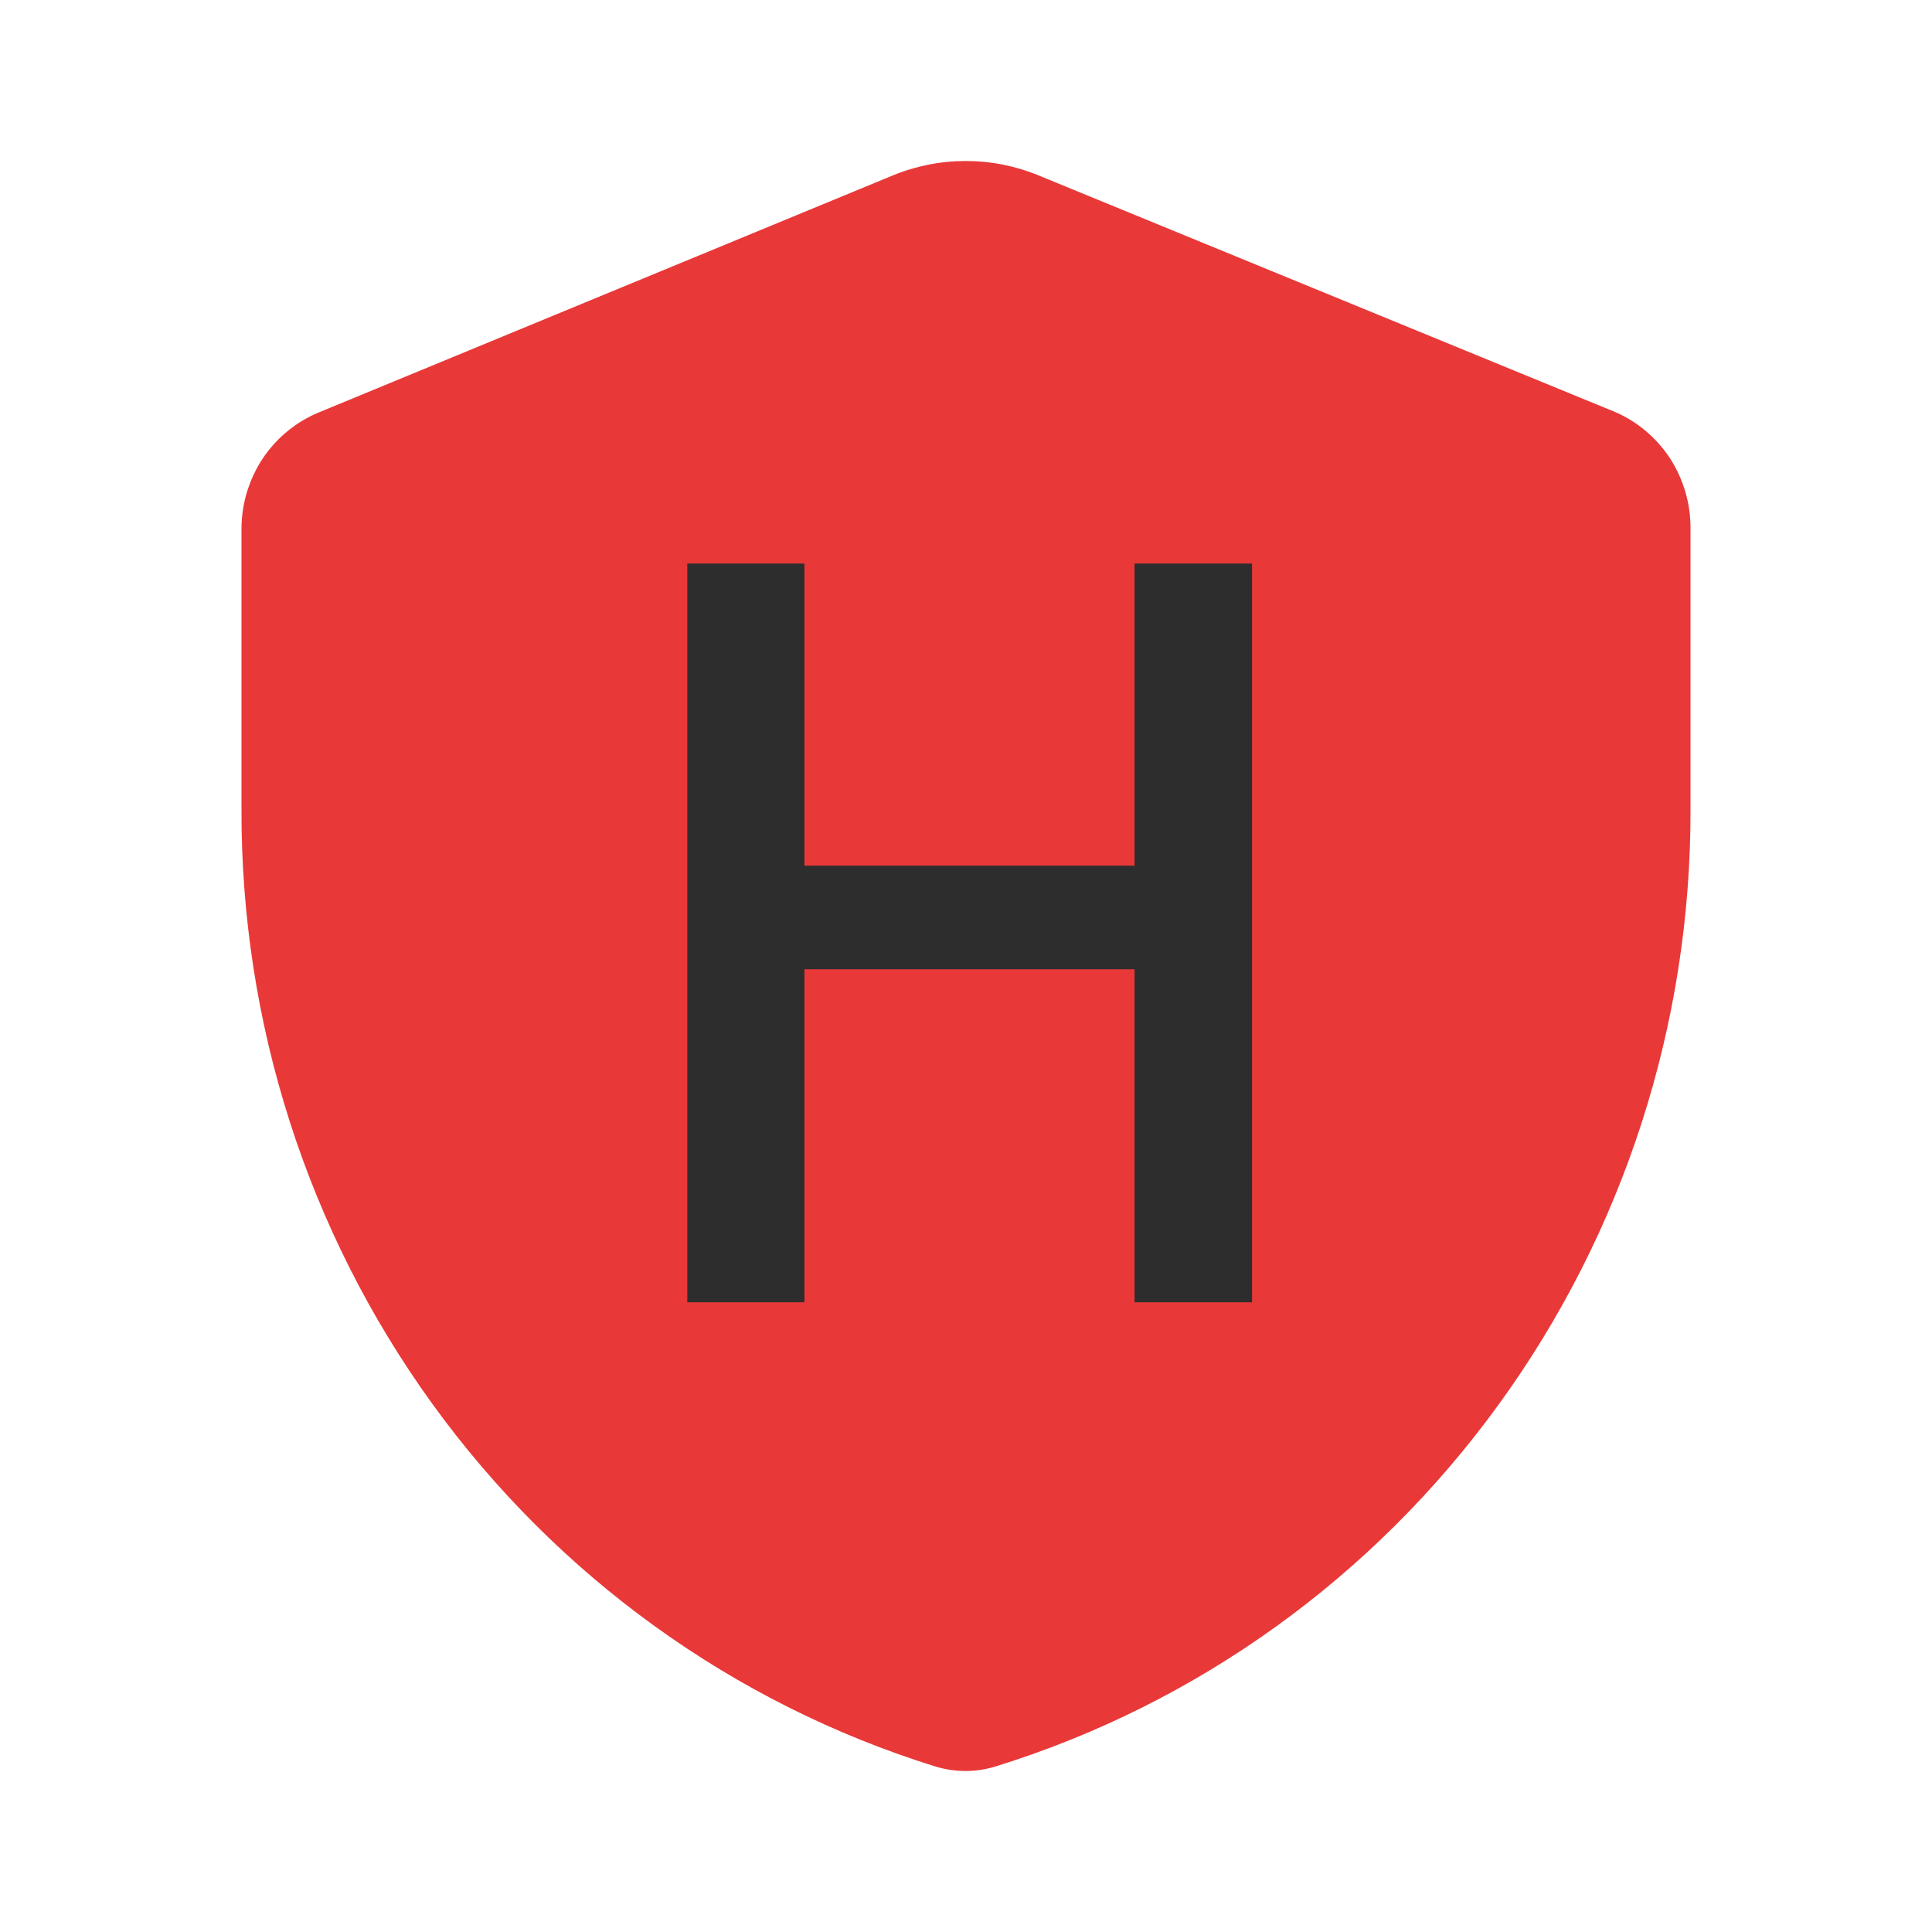
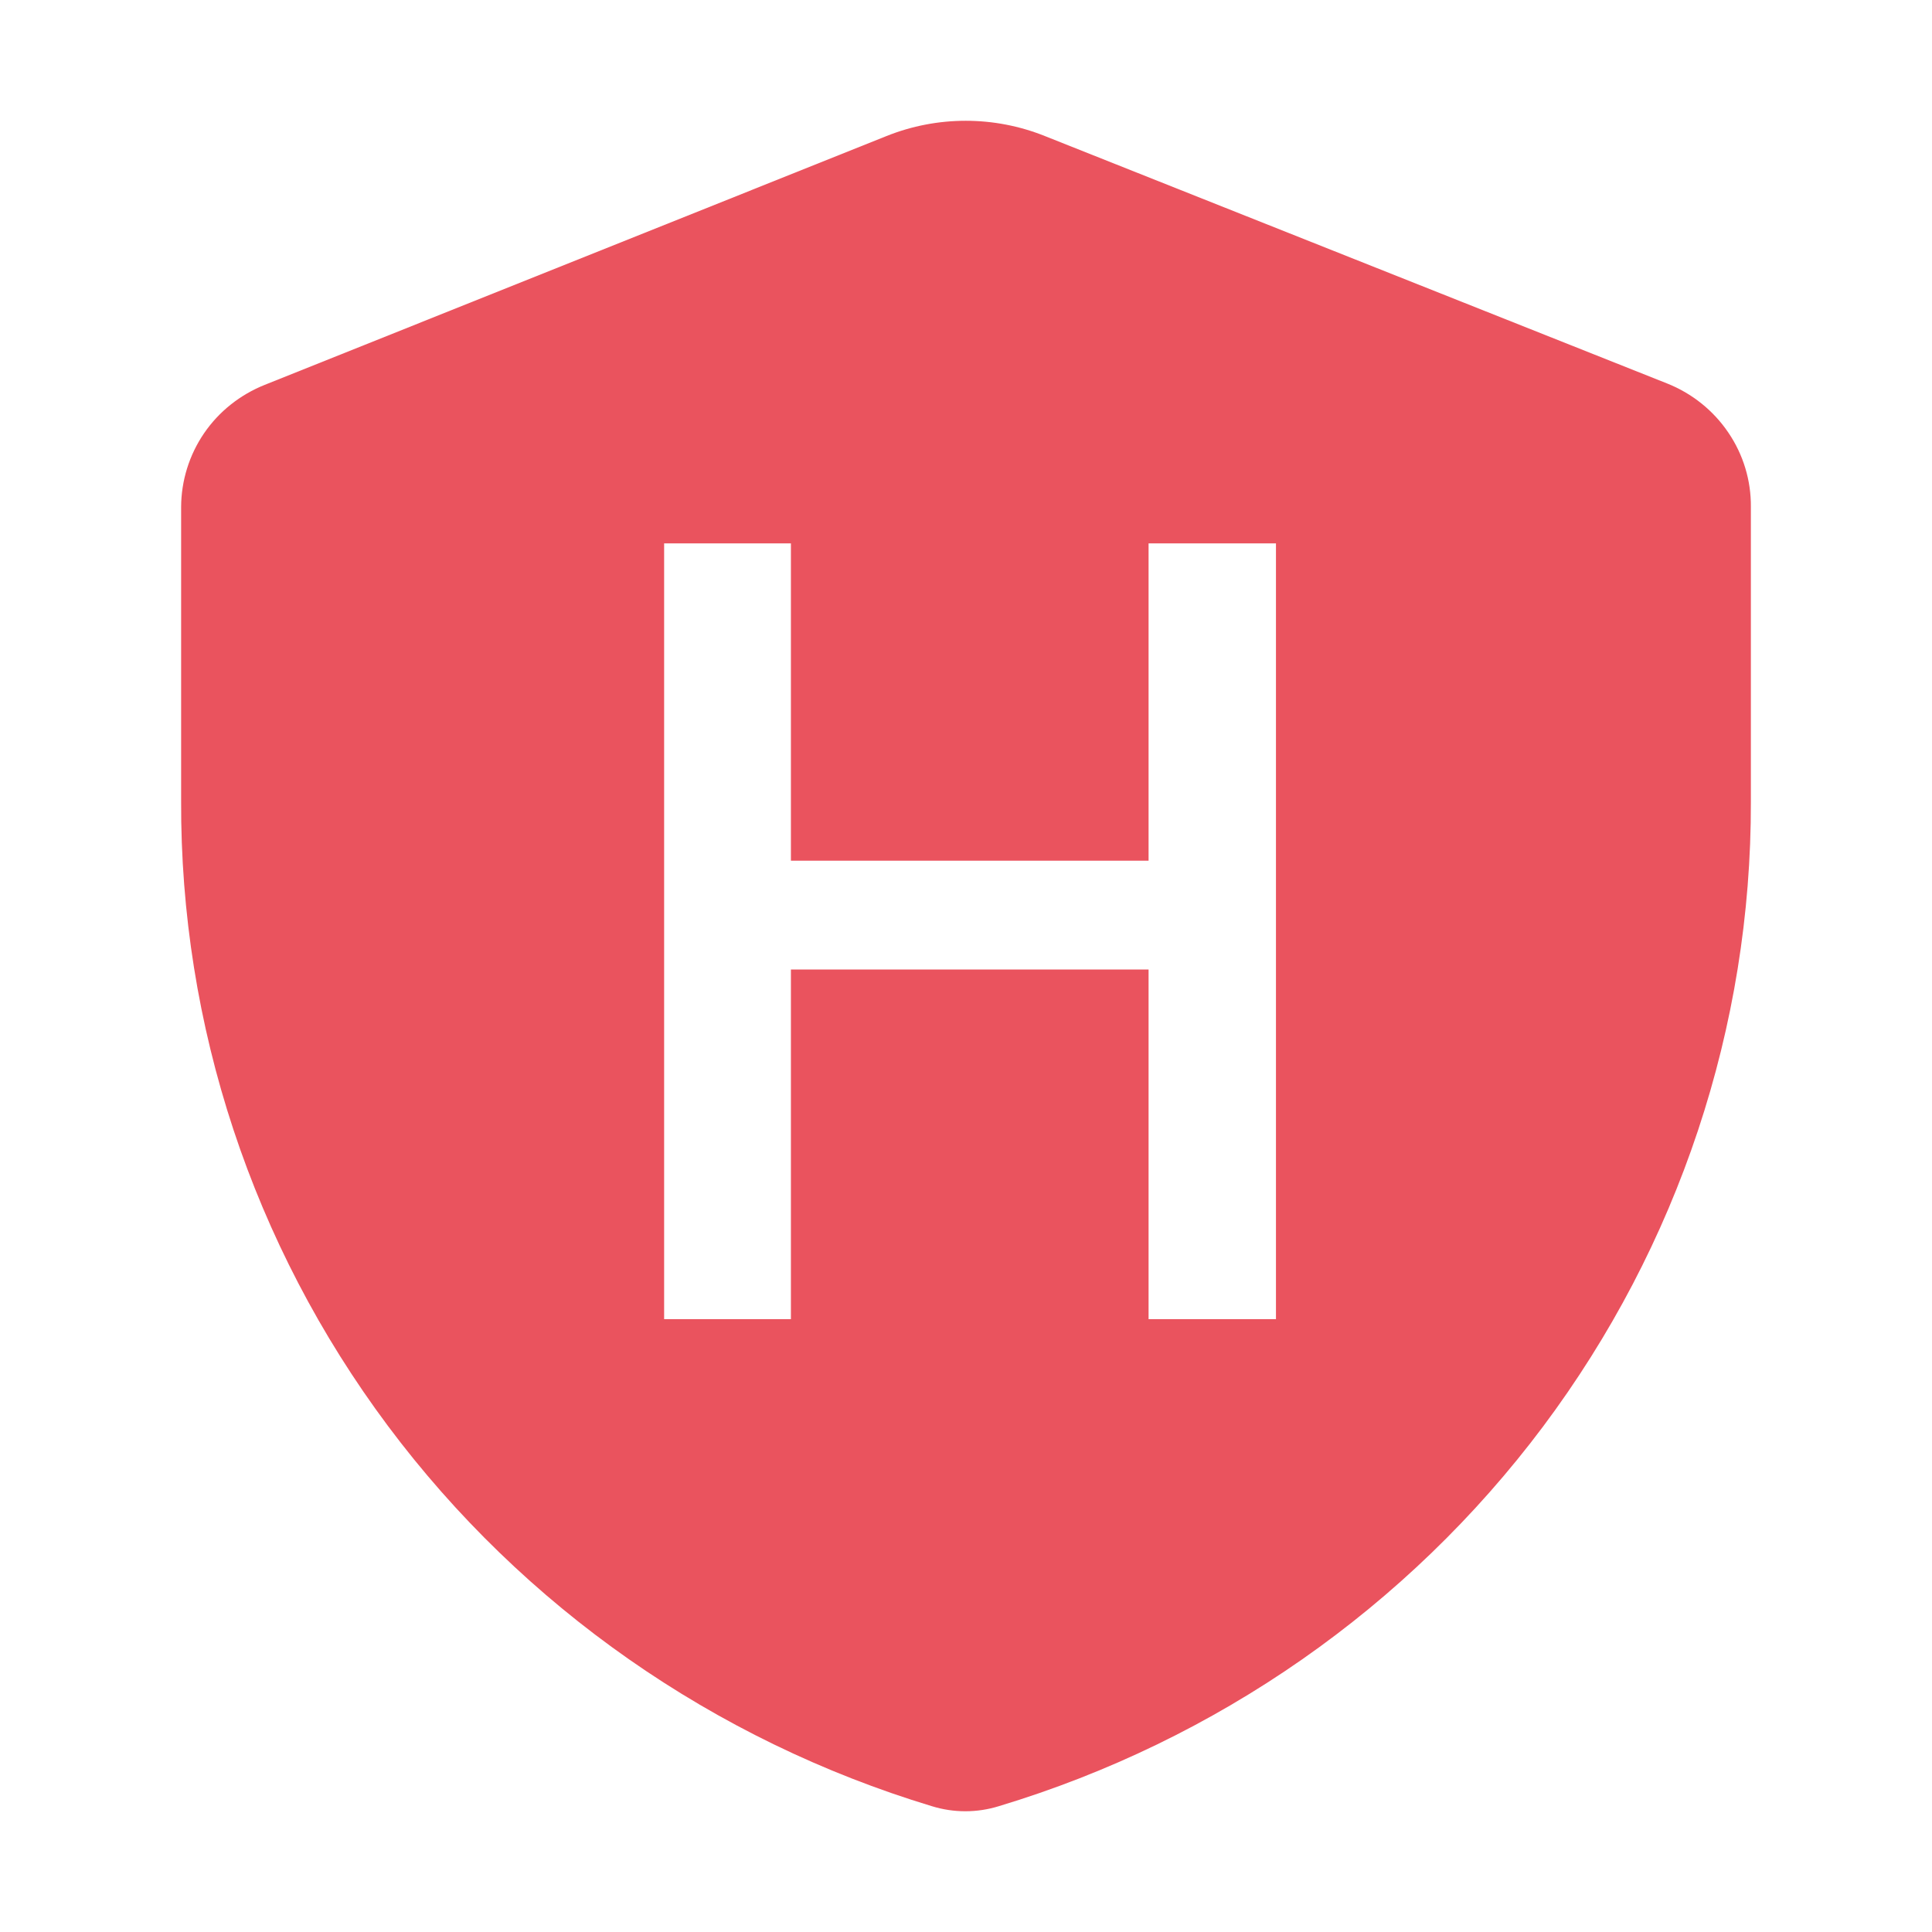
<svg xmlns="http://www.w3.org/2000/svg" width="16" height="16" viewBox="0 0 16 16" fill="none">
-   <path fill-rule="evenodd" clip-rule="evenodd" d="M7.391 1.454C7.78 1.293 8.215 1.293 8.604 1.454L13.361 3.406C13.551 3.484 13.713 3.619 13.828 3.792C13.941 3.966 14.002 4.17 14 4.379V6.705C14.004 8.479 13.447 10.206 12.411 11.632C11.376 13.059 9.917 14.109 8.251 14.627C8.084 14.68 7.906 14.68 7.739 14.627C6.072 14.107 4.614 13.055 3.581 11.627C2.547 10.198 1.993 8.469 2 6.695V4.379C2 4.172 2.062 3.97 2.175 3.798C2.289 3.627 2.451 3.494 2.639 3.416L7.391 1.454Z" fill="#E93838" />
-   <path d="M10.369 10.785H9.396V8.027H6.662V10.785H5.692V4.667H6.662V7.169H9.396V4.667H10.369V10.785Z" fill="#2D2D2D" />
+   <path fill-rule="evenodd" clip-rule="evenodd" d="M8.654 1.127C8.233 0.958 7.762 0.958 7.341 1.127L2.193 3.187C1.988 3.269 1.813 3.408 1.69 3.588C1.567 3.768 1.501 3.981 1.5 4.198V6.63C1.492 8.492 2.092 10.308 3.212 11.808C4.332 13.308 5.912 14.412 7.717 14.958C7.898 15.014 8.091 15.014 8.272 14.958C10.077 14.414 11.657 13.312 12.779 11.814C13.9 10.316 14.504 8.503 14.5 6.641V4.198C14.502 3.979 14.437 3.764 14.313 3.582C14.19 3.4 14.013 3.258 13.807 3.176L8.654 1.127ZM9.512 10.925H10.567V4.5H9.512V7.128H6.55V4.5H5.5V10.925H6.55V8.029H9.512V10.925Z" fill="#EA535E" />
</svg>
